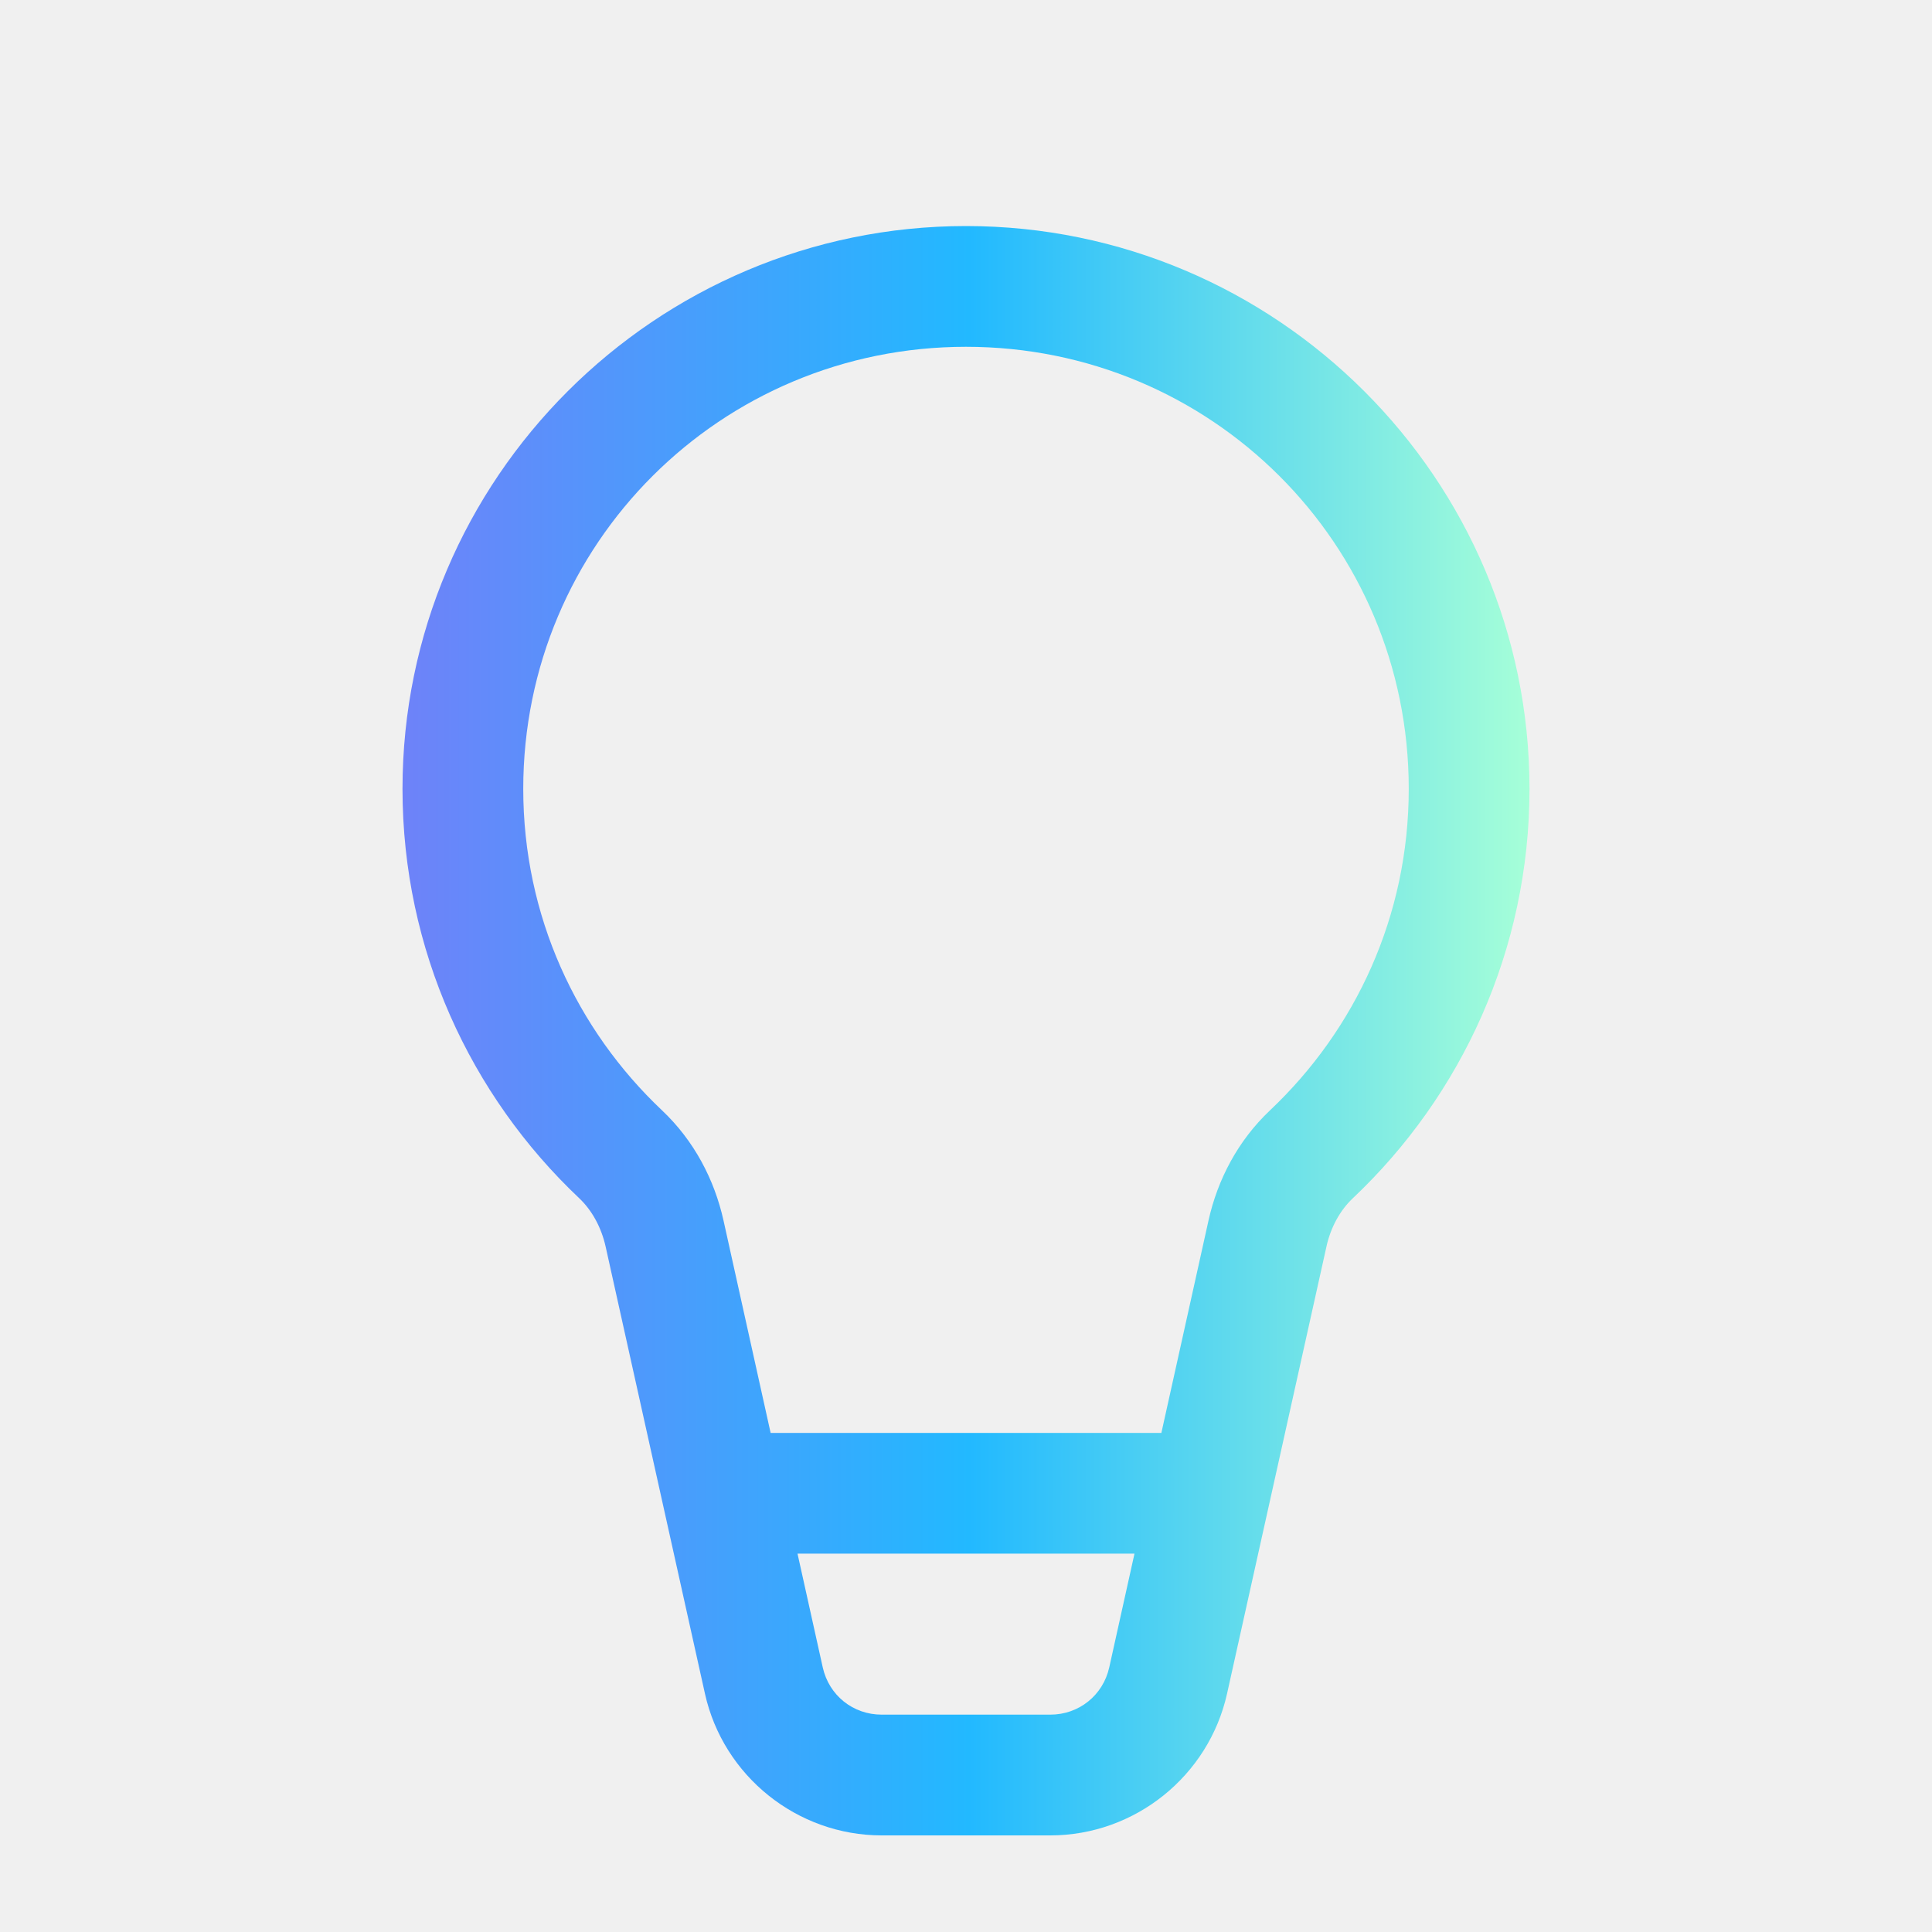
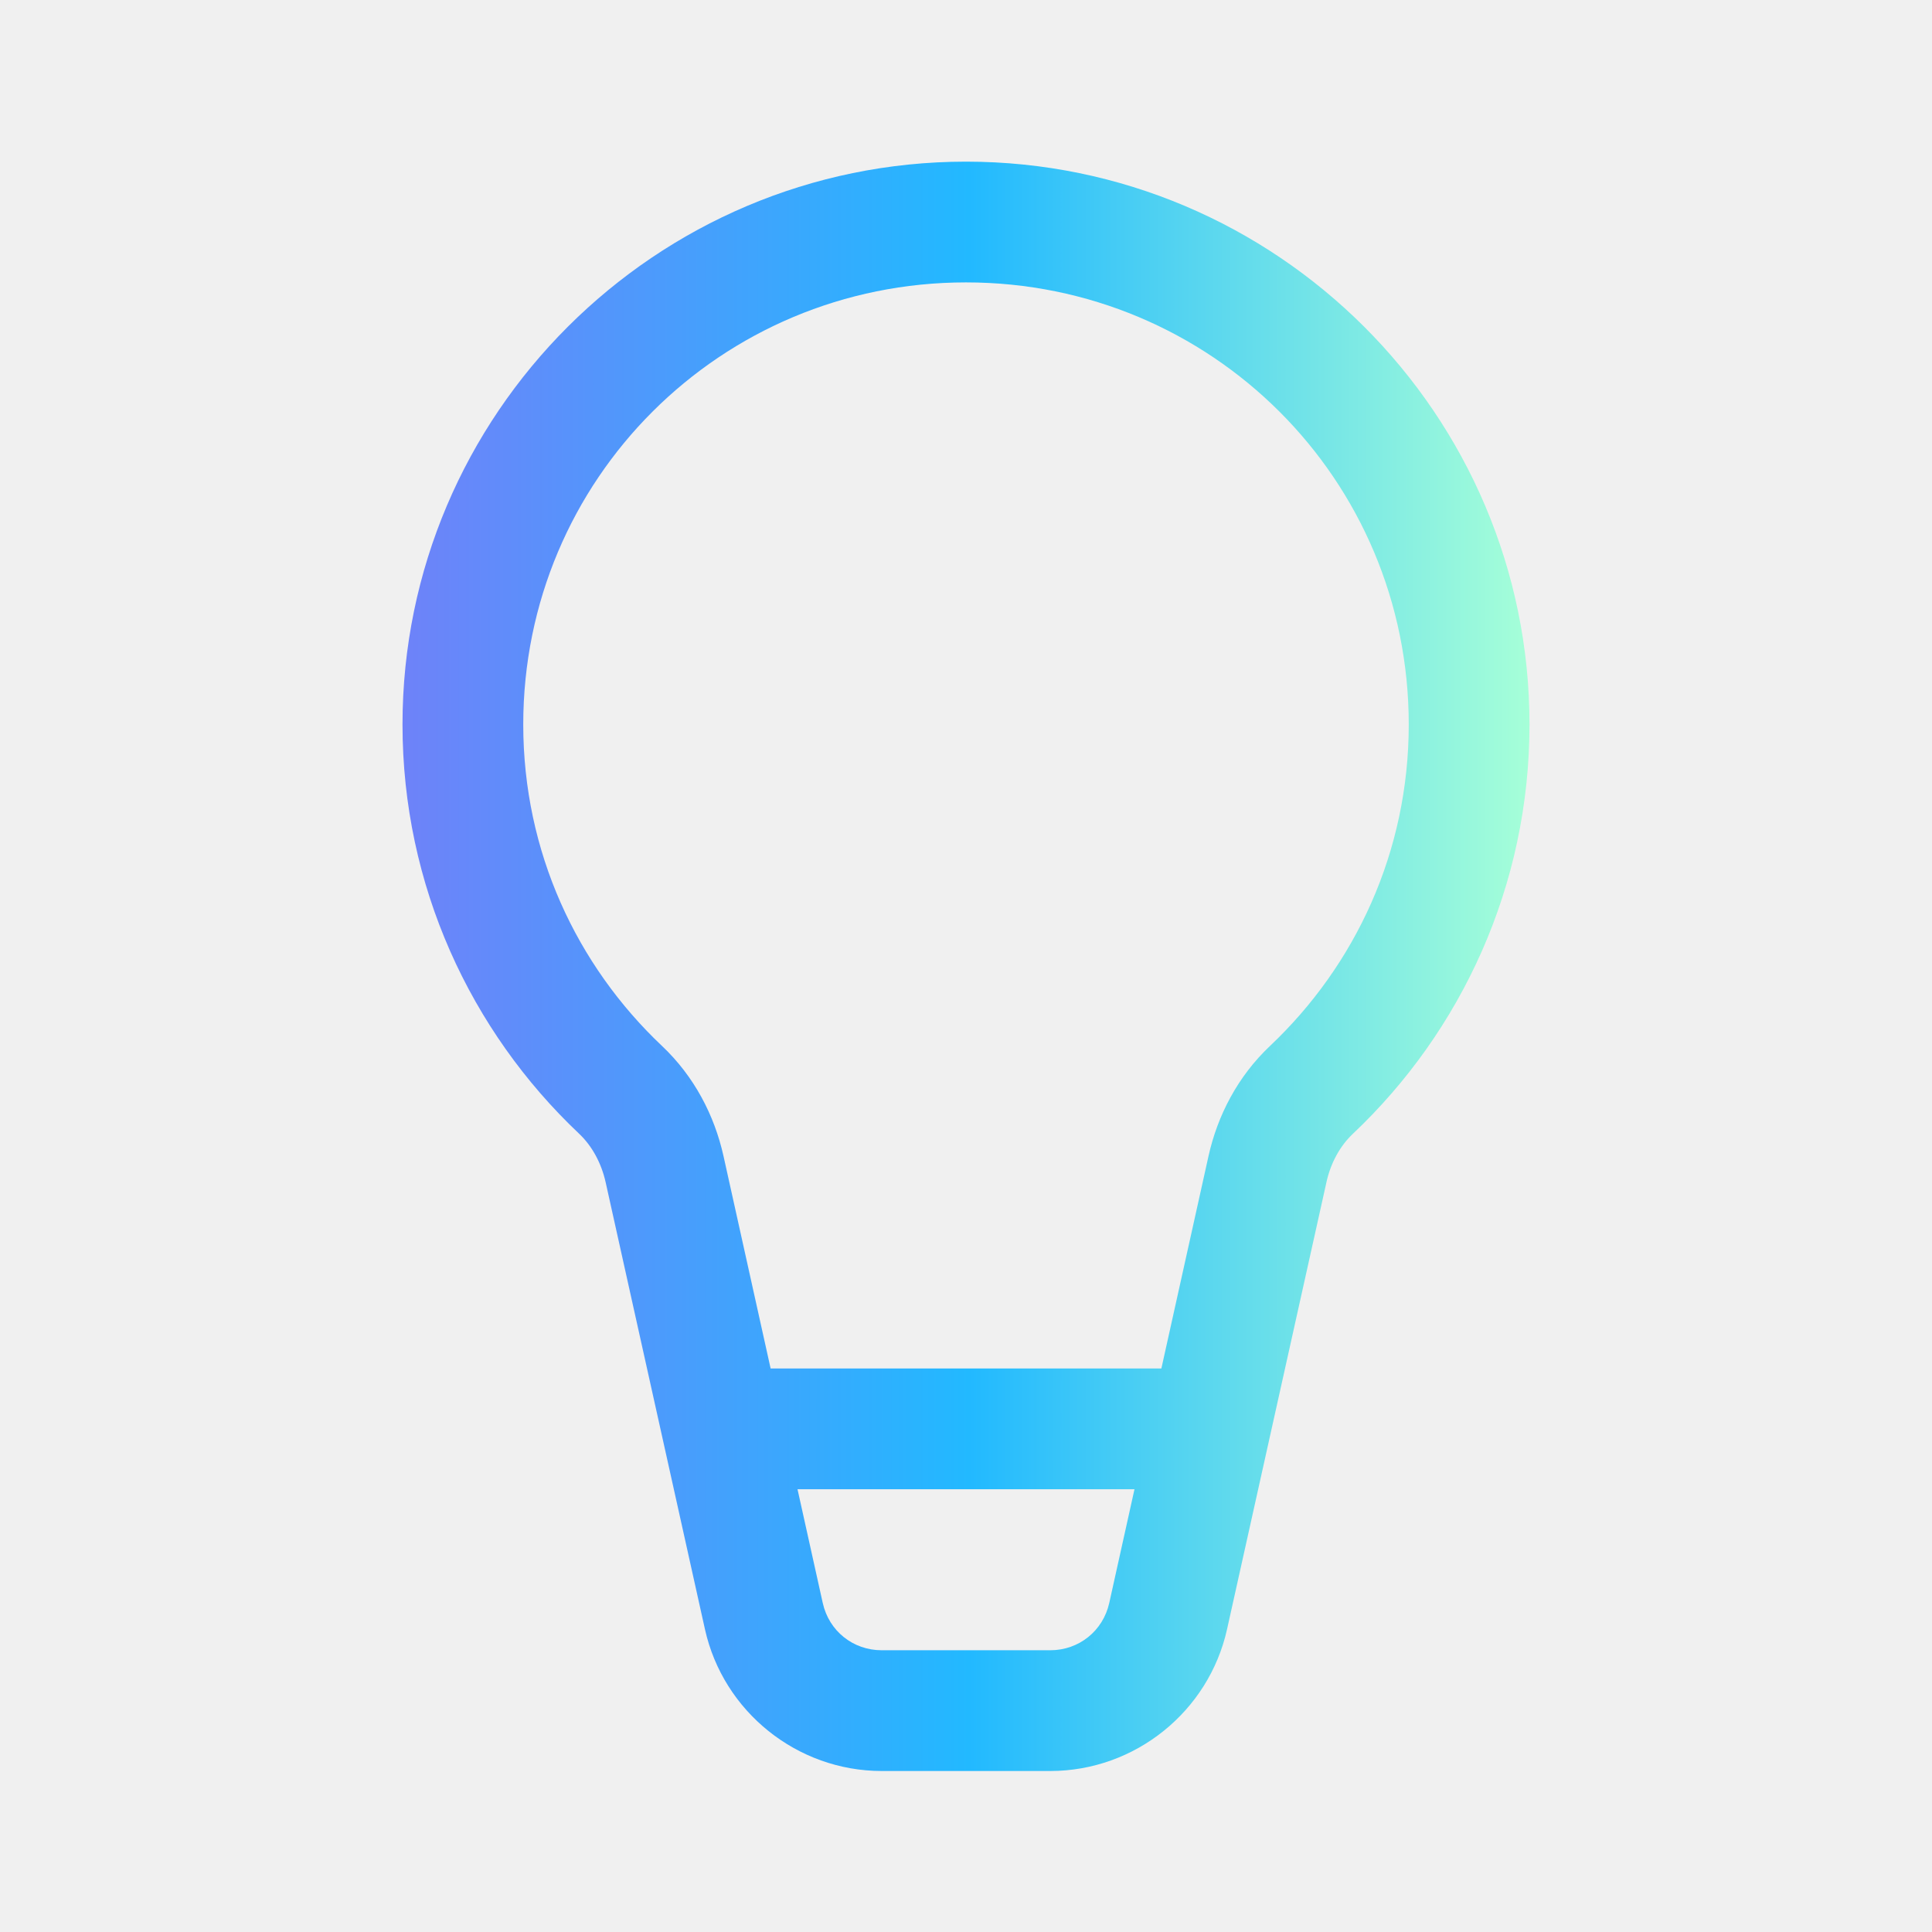
<svg xmlns="http://www.w3.org/2000/svg" width="48" height="48" viewBox="0 0 48 48" fill="none">
  <g clip-path="url(#clip0_935_1027)">
-     <path d="M24 5.616C16.29 5.618 10 11.887 10 19.6C10 23.599 11.691 27.22 14.389 29.768C14.706 30.068 14.939 30.49 15.047 30.973L17.514 42.077C17.969 44.127 19.806 45.6 21.906 45.6H26.094C28.195 45.6 30.03 44.127 30.486 42.077L32.955 30.973V30.971C33.062 30.489 33.294 30.069 33.611 29.77V29.768H33.613C36.309 27.22 38 23.599 38 19.6C38 11.887 31.71 5.618 24 5.616V5.616ZM24 8.616C30.094 8.617 35 13.509 35 19.6C35 22.757 33.675 25.581 31.551 27.588C30.754 28.341 30.25 29.31 30.025 30.323L28.854 35.6H19.146L17.975 30.321C17.749 29.308 17.246 28.341 16.449 27.588C14.325 25.581 13 22.757 13 19.6C13 13.509 17.906 8.617 24 8.616H24ZM19.814 38.6H28.186L27.559 41.426C27.404 42.12 26.805 42.6 26.094 42.6H21.906C21.193 42.6 20.596 42.121 20.441 41.426L19.814 38.6Z" fill="url(#paint0_linear_935_1027)" />
+     <path d="M24 4.016C16.29 4.018 10 10.287 10 18C10 22 11.691 25.619 14.389 28.168C14.706 28.468 14.939 28.89 15.047 29.373L17.514 40.477C17.969 42.527 19.806 44 21.906 44H26.094C28.195 44 30.03 42.527 30.486 40.477L32.955 29.373V29.371C33.062 28.889 33.294 28.469 33.611 28.17V28.168H33.613C36.309 25.62 38 22 38 18C38 10.287 31.71 4.018 24 4.016V4.016ZM24 7.016C30.094 7.017 35 11.909 35 18C35 21.157 33.675 23.981 31.551 25.988C30.754 26.741 30.25 27.71 30.025 28.723L28.854 34H19.146L17.975 28.721C17.749 27.708 17.246 26.741 16.449 25.988C14.325 23.981 13 21.157 13 18C13 11.909 17.906 7.017 24 7.016H24ZM19.814 37H28.186L27.559 39.826C27.404 40.52 26.805 41 26.094 41H21.906C21.193 41 20.596 40.522 20.441 39.826L19.814 37Z" fill="url(#paint0_linear_935_1027)" />
  </g>
  <defs>
-     <linearGradient id="paint0_linear_935_1027" x1="10" y1="25.608" x2="38" y2="25.608" gradientUnits="userSpaceOnUse">
+     <linearGradient id="paint0_linear_935_1027" x1="10" y1="24.008" x2="38" y2="24.008" gradientUnits="userSpaceOnUse">
      <stop stop-color="#6E82F9" />
      <stop offset="0.503" stop-color="#22B9FF" />
      <stop offset="1" stop-color="#A6FFD8" />
      <stop offset="1" stop-color="#9FFBCE" />
    </linearGradient>
    <clipPath id="clip0_935_1027">
      <rect width="48" height="48" fill="white" />
    </clipPath>
  </defs>
</svg>
